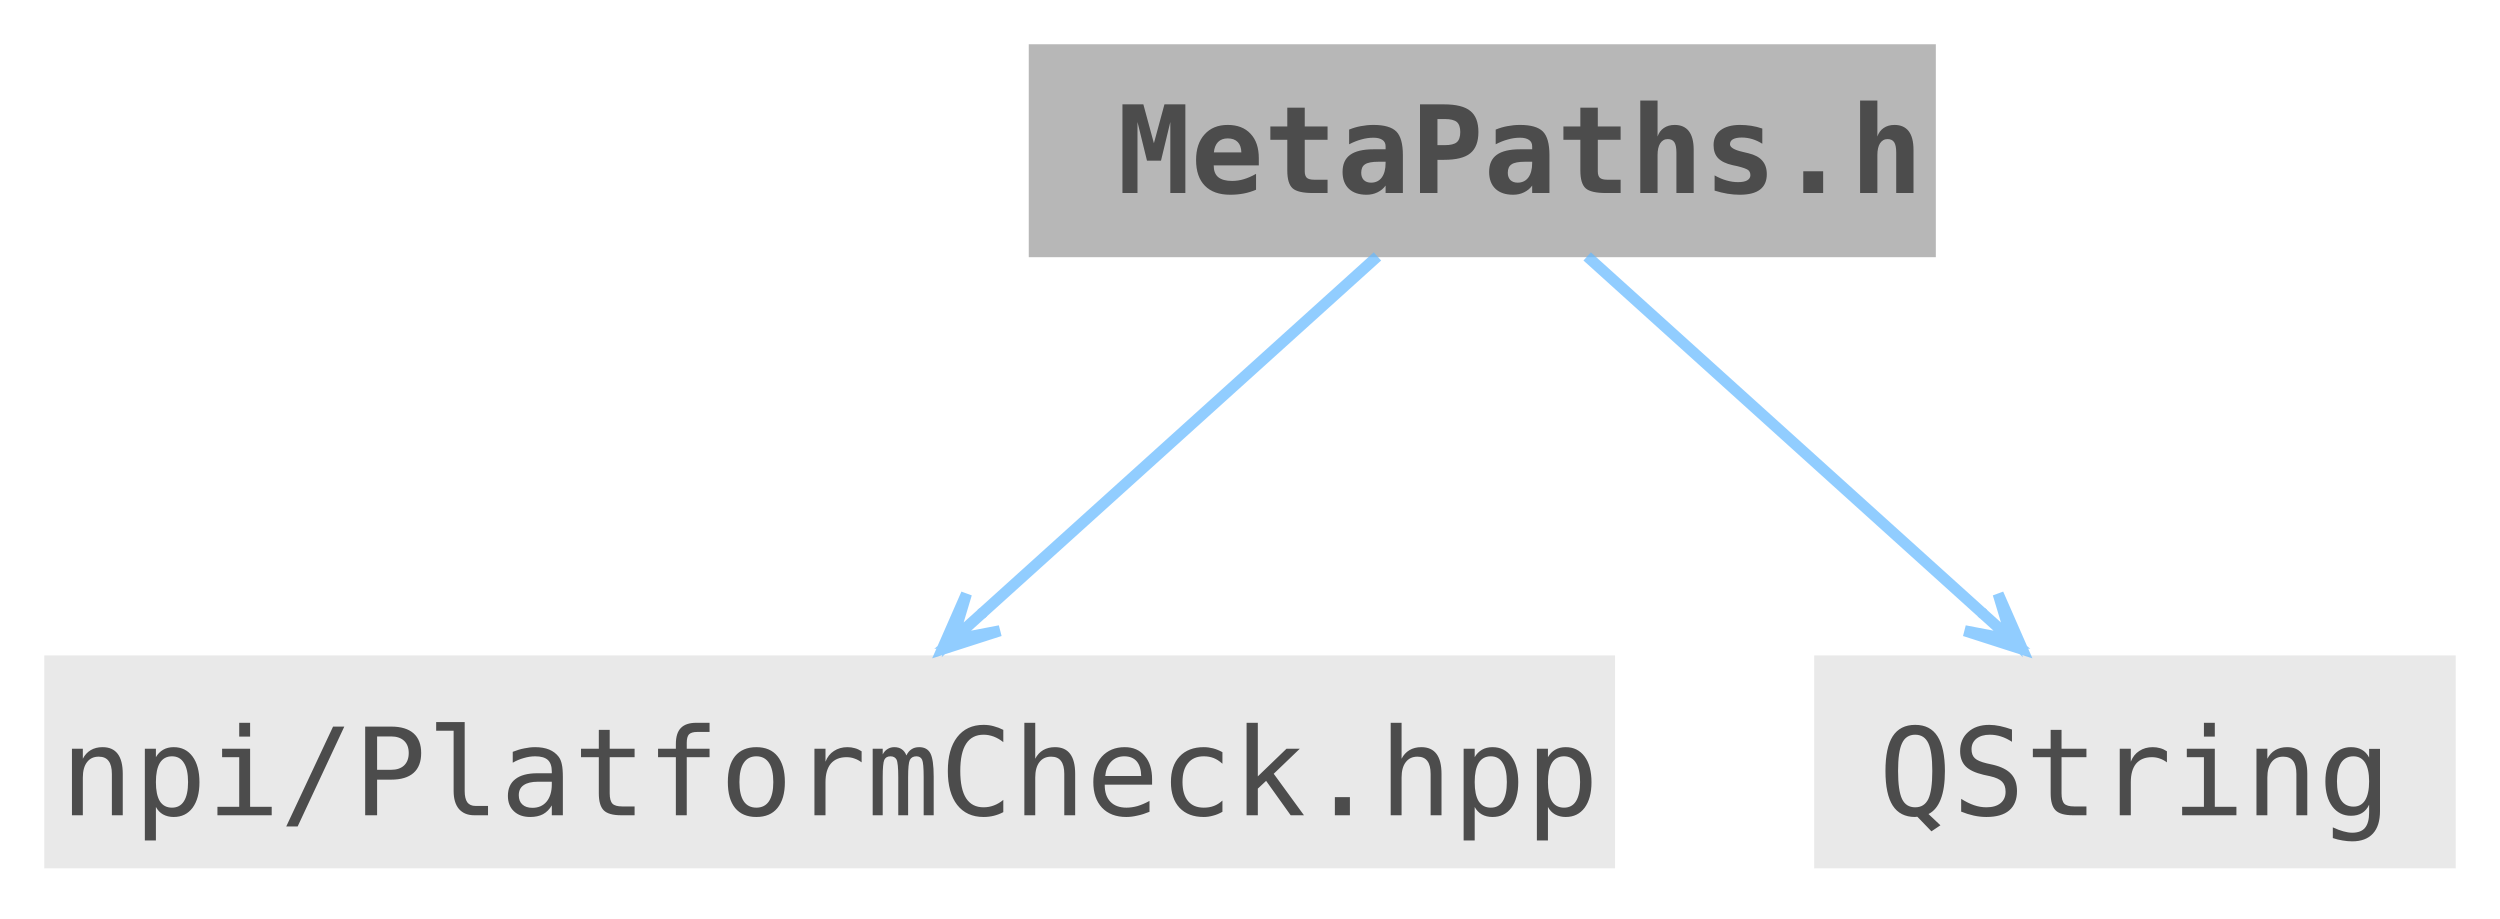
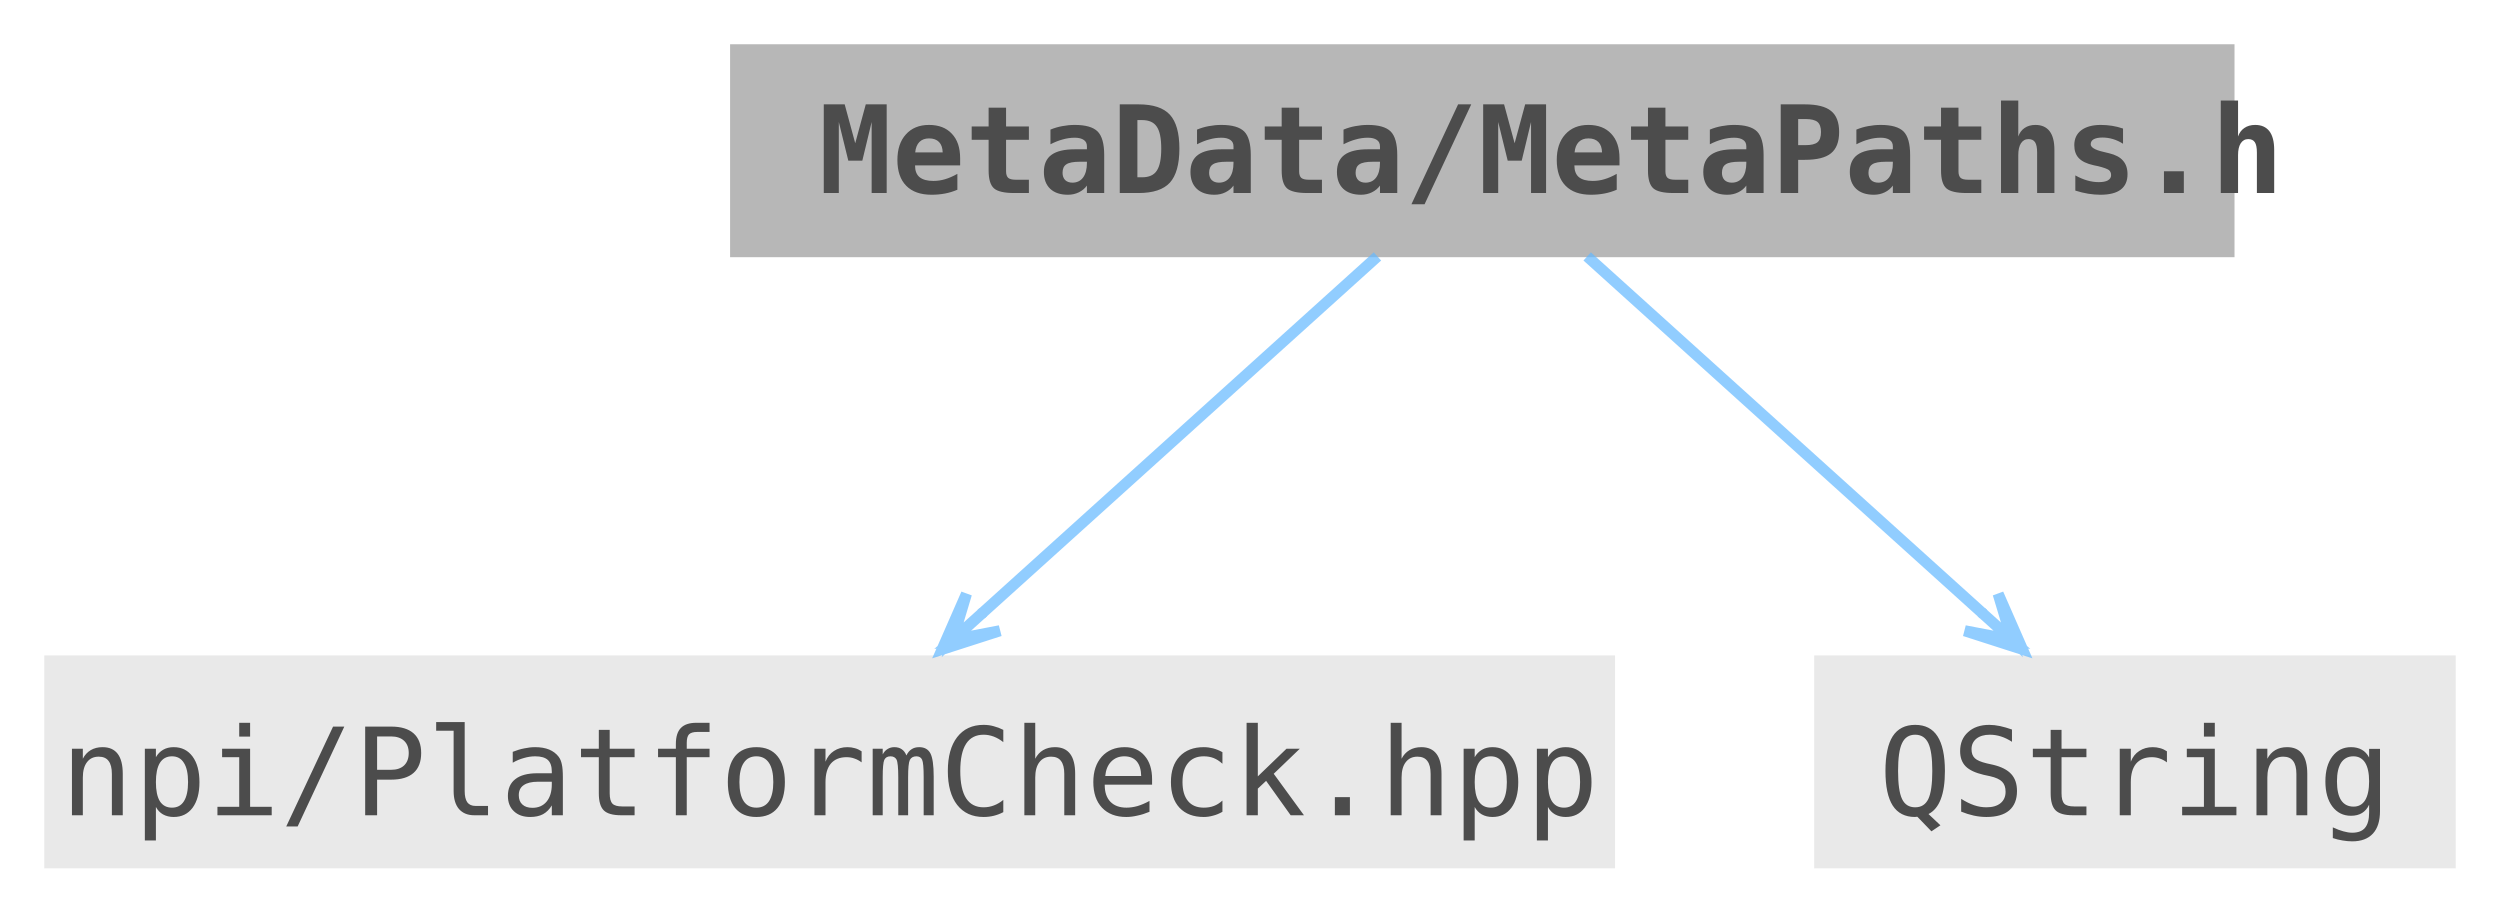
<svg xmlns="http://www.w3.org/2000/svg" xmlns:xlink="http://www.w3.org/1999/xlink" width="226pt" height="83pt" viewBox="0.00 0.00 226.00 83.00">
  <svg id="main" version="1.1" xml:space="preserve">
    <style type="text/css">
.node, .edge {opacity: 0.7;}
.node.selected, .edge.selected {opacity: 1;}
.edge:hover path { stroke: red; }
.edge:hover polygon { stroke: red; fill: red; }
</style>
    <svg id="graph" class="graph">
      <g id="graph0" class="graph" transform="scale(1 1) rotate(0) translate(4 78.5)">
        <g id="Node000001" class="node">
          <g id="a_Node000001">
            <a xlink:title="Header for organization and application meta paths.">
-               <polygon fill="#999999" stroke="none" points="171,-74.5 89,-74.5 89,-55.25 171,-55.25 171,-74.5" />
-               <text xml:space="preserve" text-anchor="start" x="97" y="-61.05" font-family="Consolas" font-weight="bold" font-size="11.00">MetaPaths.h</text>
+               <polygon fill="#999999" stroke="none" points="198,-74.5 62,-74.5 62,-55.25 198,-55.25 198,-74.5" />
+               <text xml:space="preserve" text-anchor="start" x="70" y="-61.05" font-family="Consolas" font-weight="bold" font-size="11.00">MetaData/MetaPaths.h</text>
            </a>
          </g>
        </g>
        <g id="Node000002" class="node">
          <g id="a_Node000002">
            <a xlink:title=" ">
              <polygon fill="#e0e0e0" stroke="none" points="142,-19.25 0,-19.25 0,0 142,0 142,-19.25" />
              <text xml:space="preserve" text-anchor="middle" x="71" y="-4.8" font-family="Consolas" font-size="11.00">npi/PlatformCheck.hpp</text>
            </a>
          </g>
        </g>
        <g id="edge1_Node000001_Node000002" class="edge">
          <g id="a_edge1_Node000001_Node000002">
            <a xlink:title=" ">
              <path fill="none" stroke="#63b8ff" d="M120.52,-55.32C110.83,-46.57 95.68,-32.9 84.69,-22.98" />
              <polygon fill="#63b8ff" stroke="#63b8ff" points="81.17,-19.8 86.39,-21.48 82.12,-20.66 84.88,-23.15 84.88,-23.15 84.88,-23.15 82.12,-20.66 83.37,-24.82 81.17,-19.8" />
            </a>
          </g>
        </g>
        <g id="Node000003" class="node">
          <g id="a_Node000003">
            <a xlink:title=" ">
              <polygon fill="#e0e0e0" stroke="none" points="218,-19.25 160,-19.25 160,0 218,0 218,-19.25" />
              <text xml:space="preserve" text-anchor="middle" x="189" y="-4.8" font-family="Consolas" font-size="11.00">QString</text>
            </a>
          </g>
        </g>
        <g id="edge2_Node000001_Node000003" class="edge">
          <g id="a_edge2_Node000001_Node000003">
            <a xlink:title=" ">
              <path fill="none" stroke="#63b8ff" d="M139.48,-55.32C149.17,-46.57 164.32,-32.9 175.31,-22.98" />
              <polygon fill="#63b8ff" stroke="#63b8ff" points="178.83,-19.8 176.63,-24.82 177.88,-20.66 175.12,-23.15 175.12,-23.15 175.12,-23.15 177.88,-20.66 173.61,-21.48 178.83,-19.8" />
            </a>
          </g>
        </g>
      </g>
    </svg>
  </svg>
  <style type="text/css">

[data-mouse-over-selected='false'] { opacity: 0.7; }
[data-mouse-over-selected='true']  { opacity: 1.0; }

</style>
</svg>
